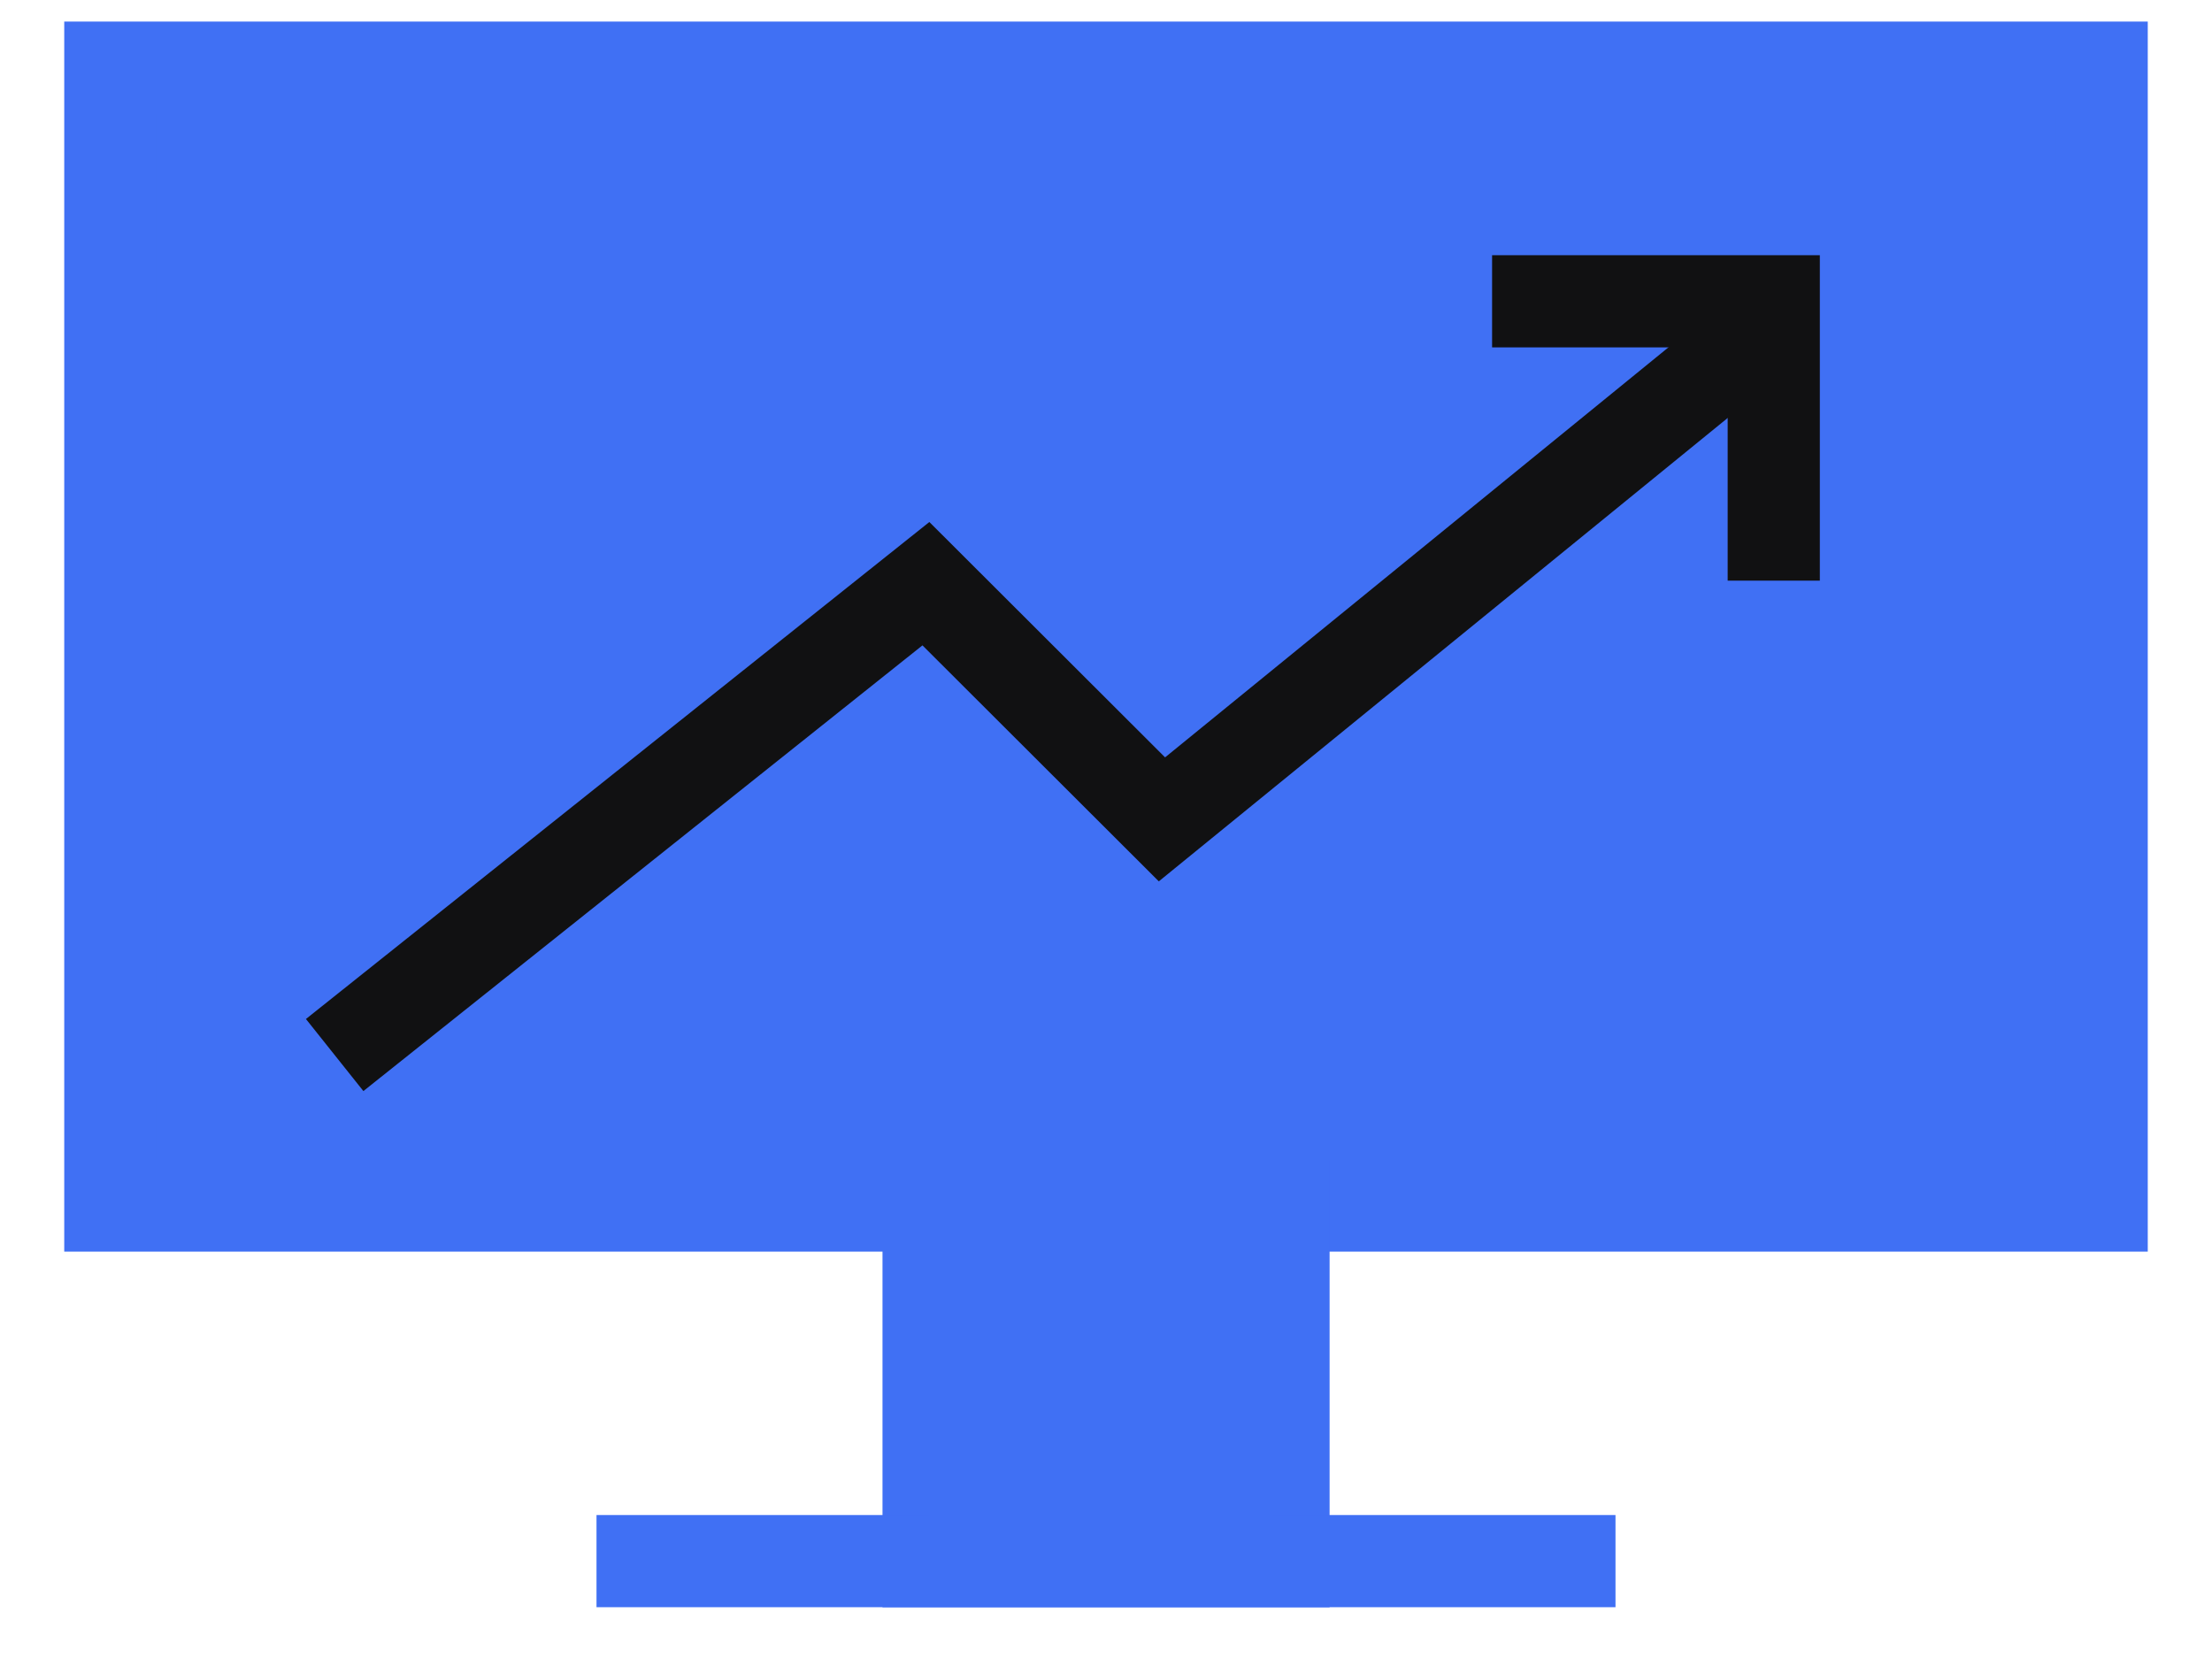
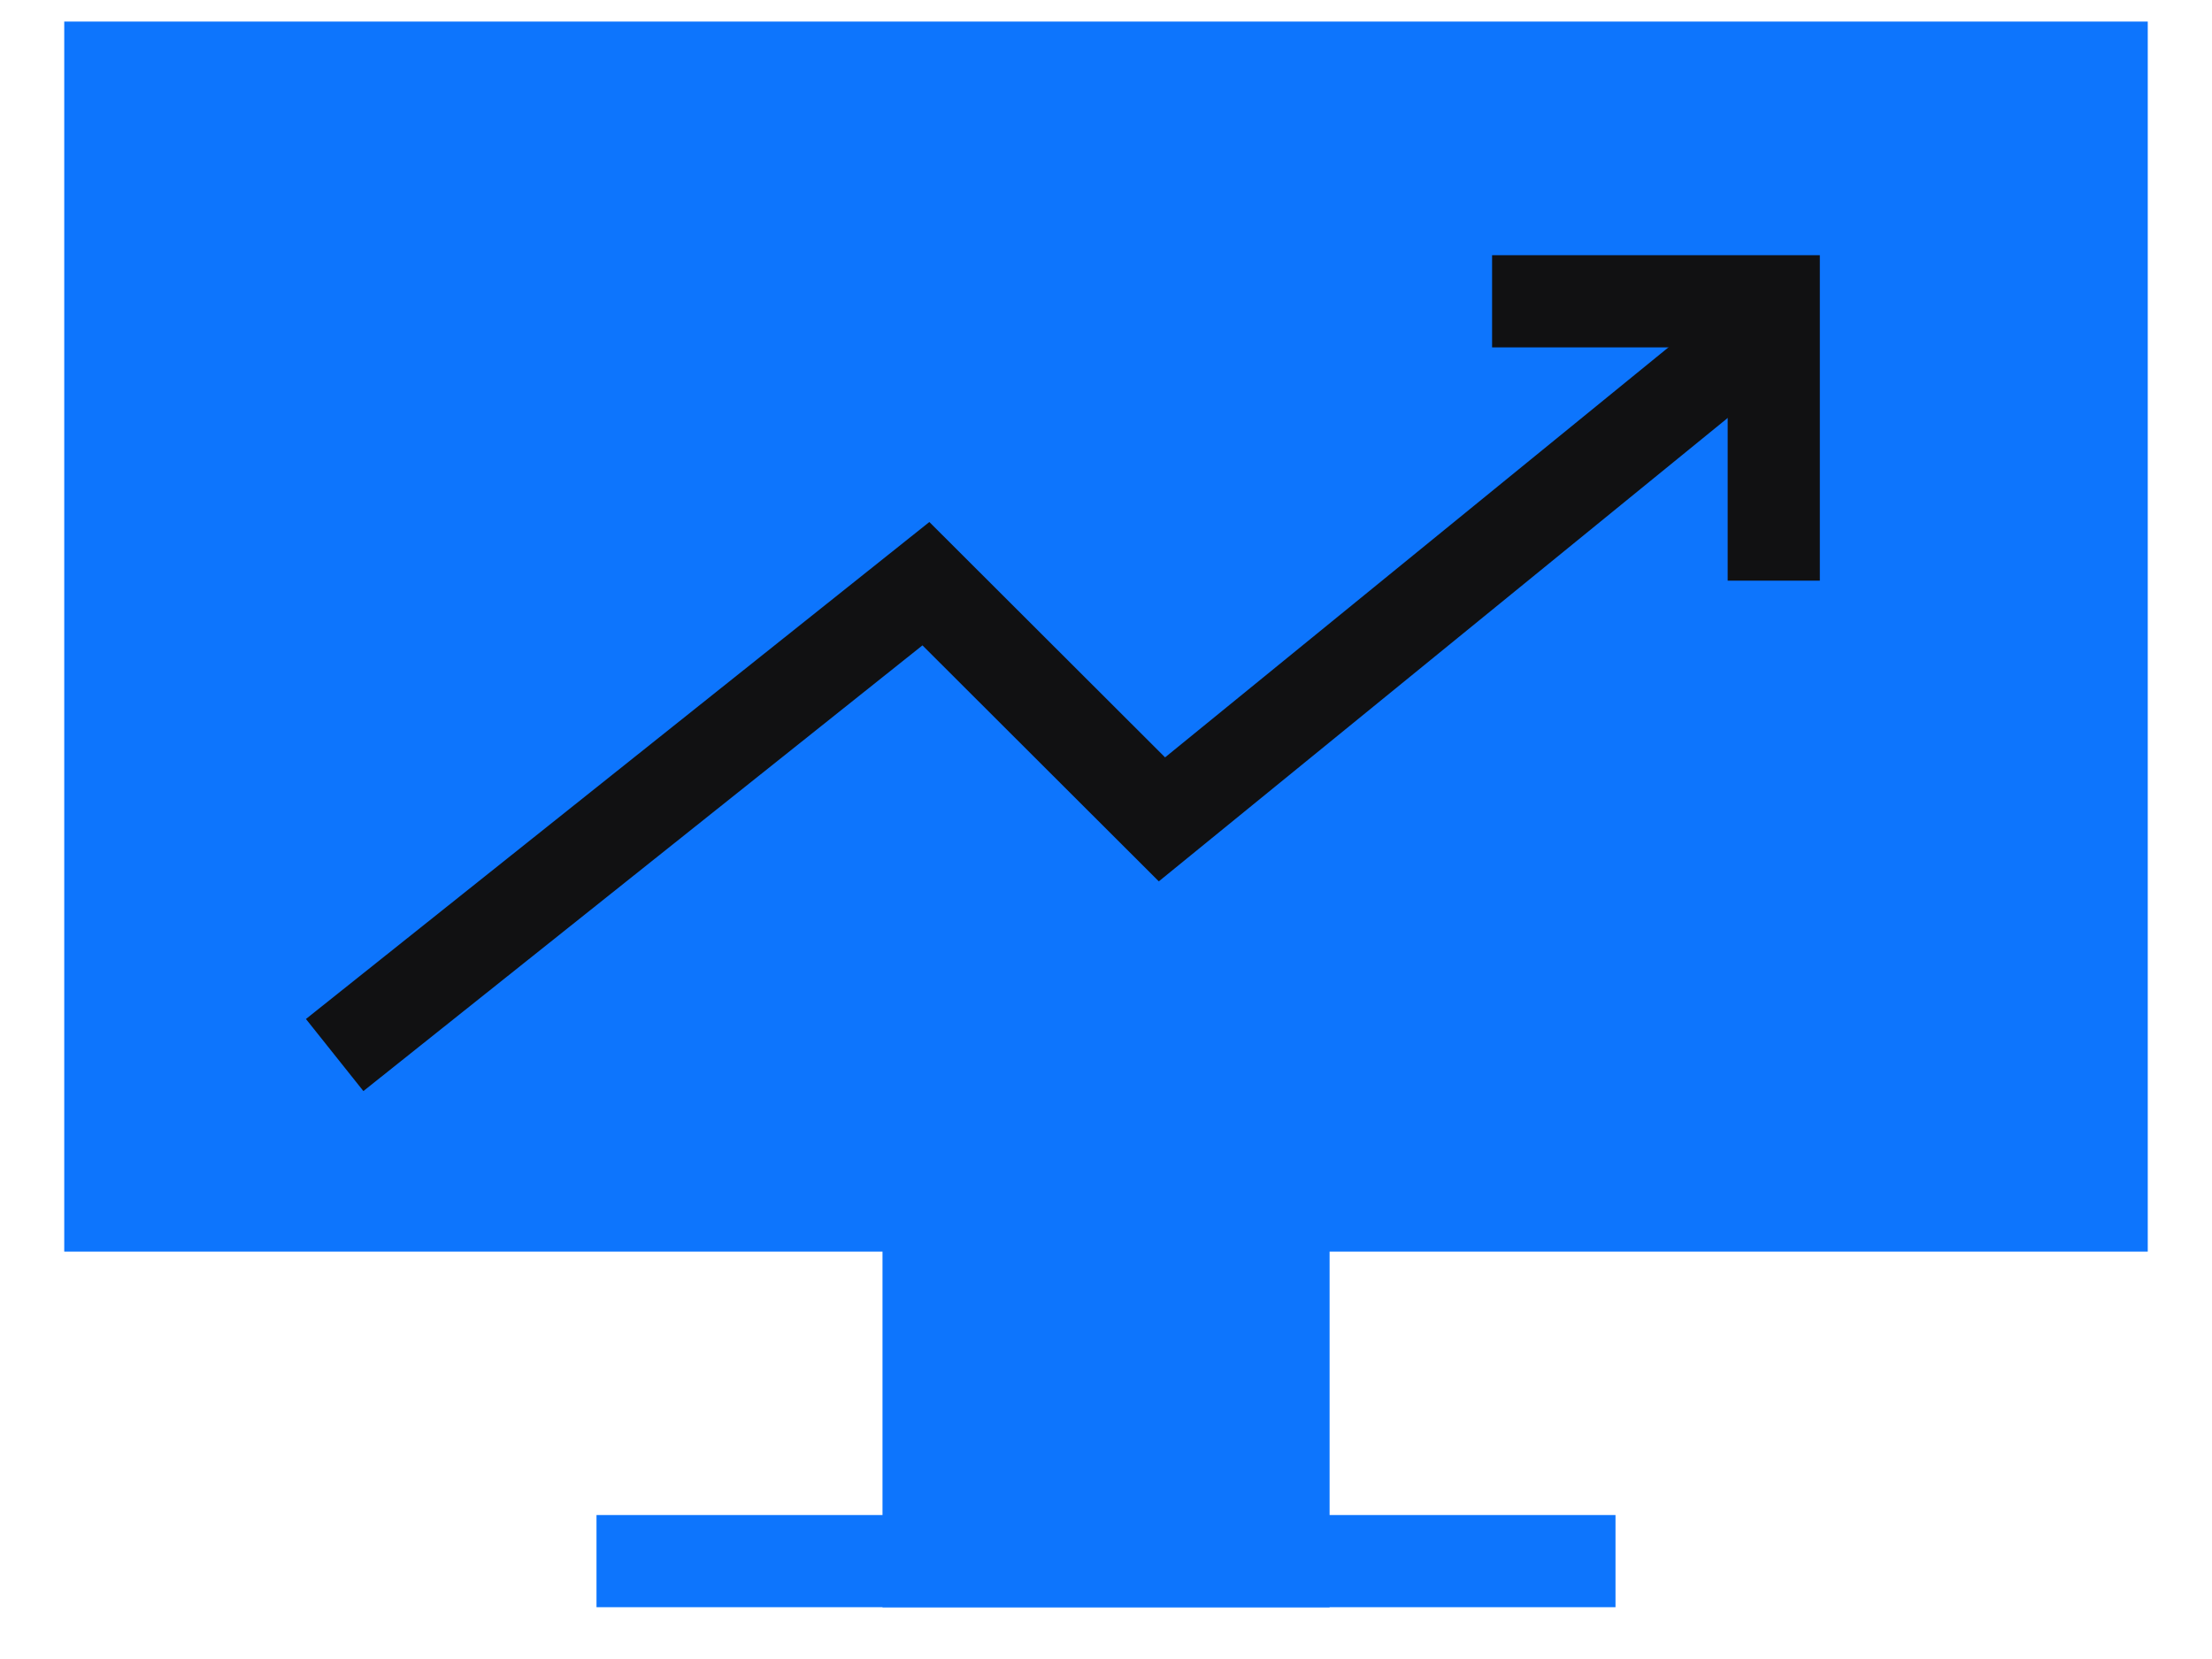
<svg xmlns="http://www.w3.org/2000/svg" width="24px" height="18px" viewBox="0 0 24 18" version="1.1">
  <g id="Governance---Blocks" stroke="none" stroke-width="1" fill="none" fill-rule="evenodd">
    <g id="Explorer---Active---1366" transform="translate(-437, -28)">
      <g id="navigation/monitor-active" transform="translate(-1, 0)">
        <g id="top-navigation">
          <g>
            <g id="monitor">
              <g transform="translate(419, 0)">
                <g id="Dashboard">
                  <g id="Dashboard---Active">
                    <g id="monitor-active">
                      <g transform="translate(19, 28)">
                        <g id="Group">
                          <g id="Monitor-icon---Active">
                            <g id="Group-7-Copy-3" transform="translate(4, 3)" stroke="#8A8CA2">
                              <polyline id="Path-6-Copy" points="0 8.178 6.415 3.064 8.976 5.621 15.614 0.214" />
                              <polyline id="Path-5-Copy" points="12.558 0 15.614 0 15.614 3.03" />
                            </g>
-                             <rect id="Rectangle-Copy-3" stroke="#4070F4" fill="#4070F4" x="1.197" y="0.734" width="21.606" height="12.346" />
-                             <rect id="Rectangle" stroke="#4070F4" x="10.075" y="13.088" width="3.851" height="3.851" />
-                             <path d="M6.472,16.938 L17.528,16.938" id="Path-5" stroke="#4070F4" />
+                             <rect id="Rectangle-Copy-3" stroke="#0D75FD" fill="#0D75FD" x="1.197" y="0.734" width="21.606" height="12.346" />
+                             <rect id="Rectangle" stroke="#0D75FD" x="10.075" y="13.088" width="3.851" height="3.851" />
+                             <path d="M6.472,16.938 L17.528,16.938" id="Path-5" stroke="#0D75FD" />
                          </g>
-                           <rect id="Rectangle" fill="#4070F4" x="10.075" y="13.194" width="3.744" height="3.744" />
+                           <rect id="Rectangle" fill="#0D75FD" x="10.075" y="13.194" width="3.744" height="3.744" />
                        </g>
                        <polyline id="Path-6-Copy" stroke="#111112" points="3.631 11.447 10.046 6.333 12.607 8.89 19.245 3.483" />
                        <polyline id="Path-5-Copy" stroke="#111112" points="16.189 3.269 19.245 3.269 19.245 6.3" />
                      </g>
                    </g>
                  </g>
                </g>
              </g>
            </g>
          </g>
        </g>
      </g>
    </g>
  </g>
</svg>
